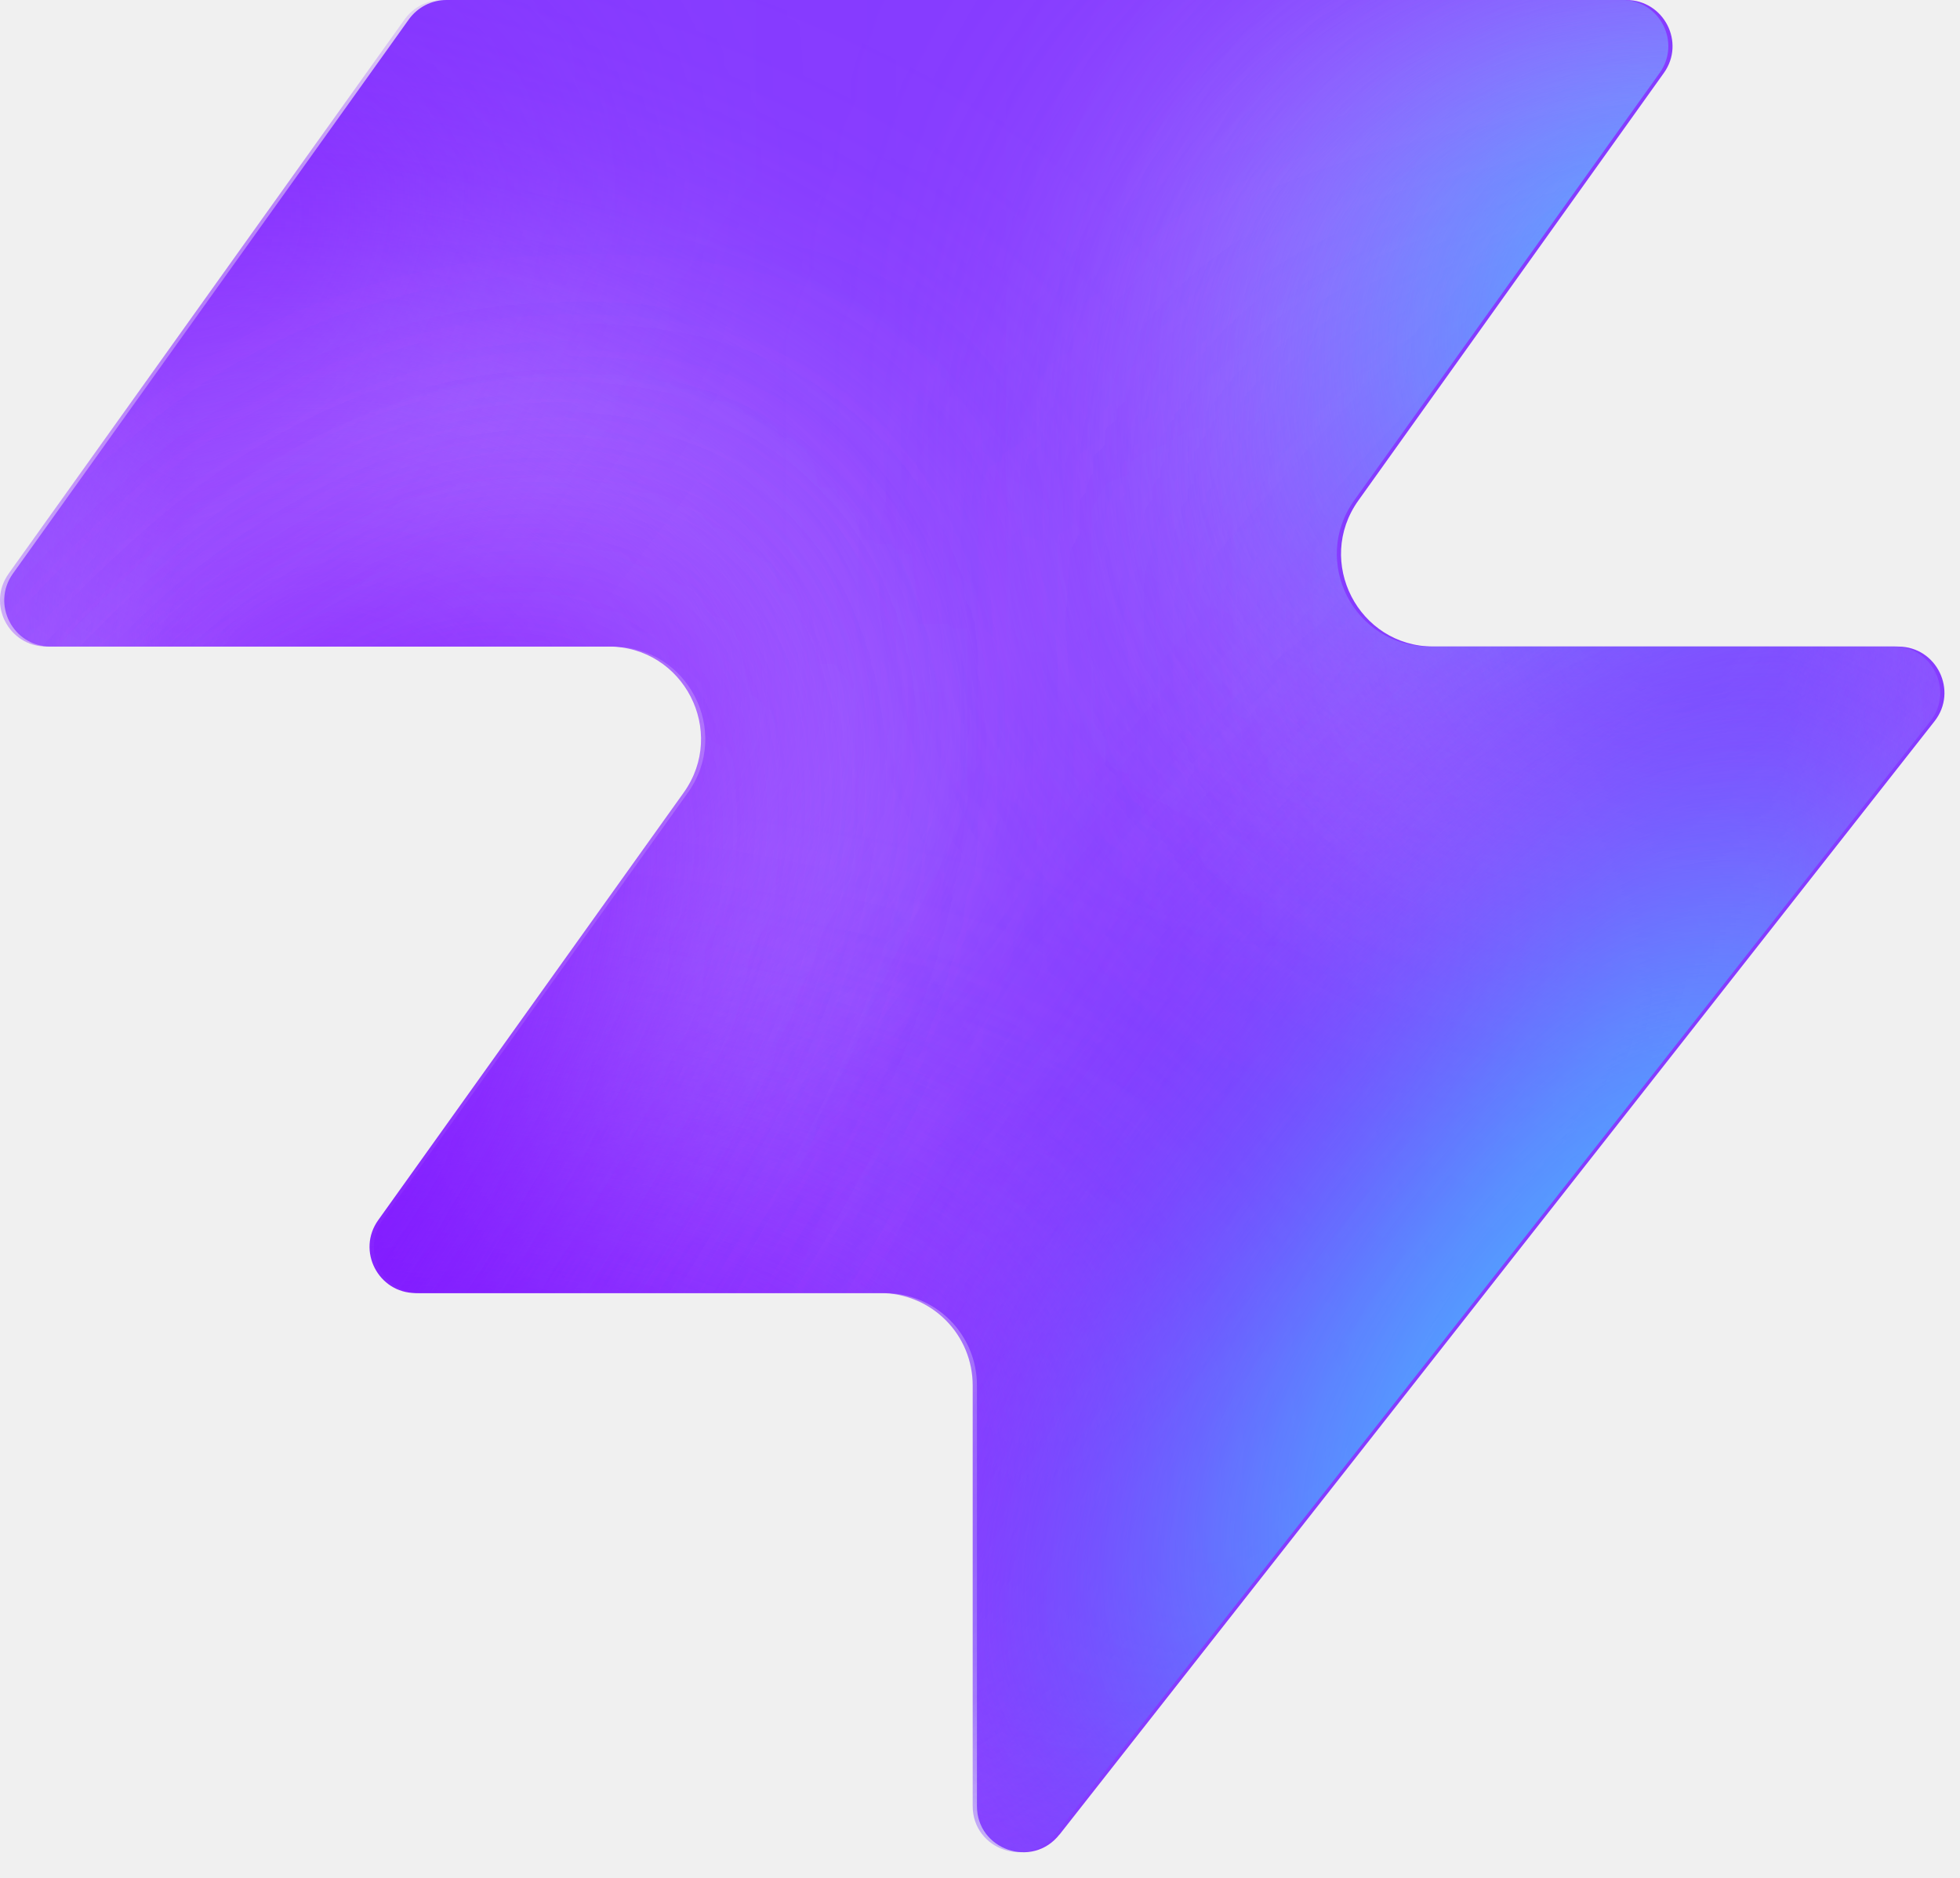
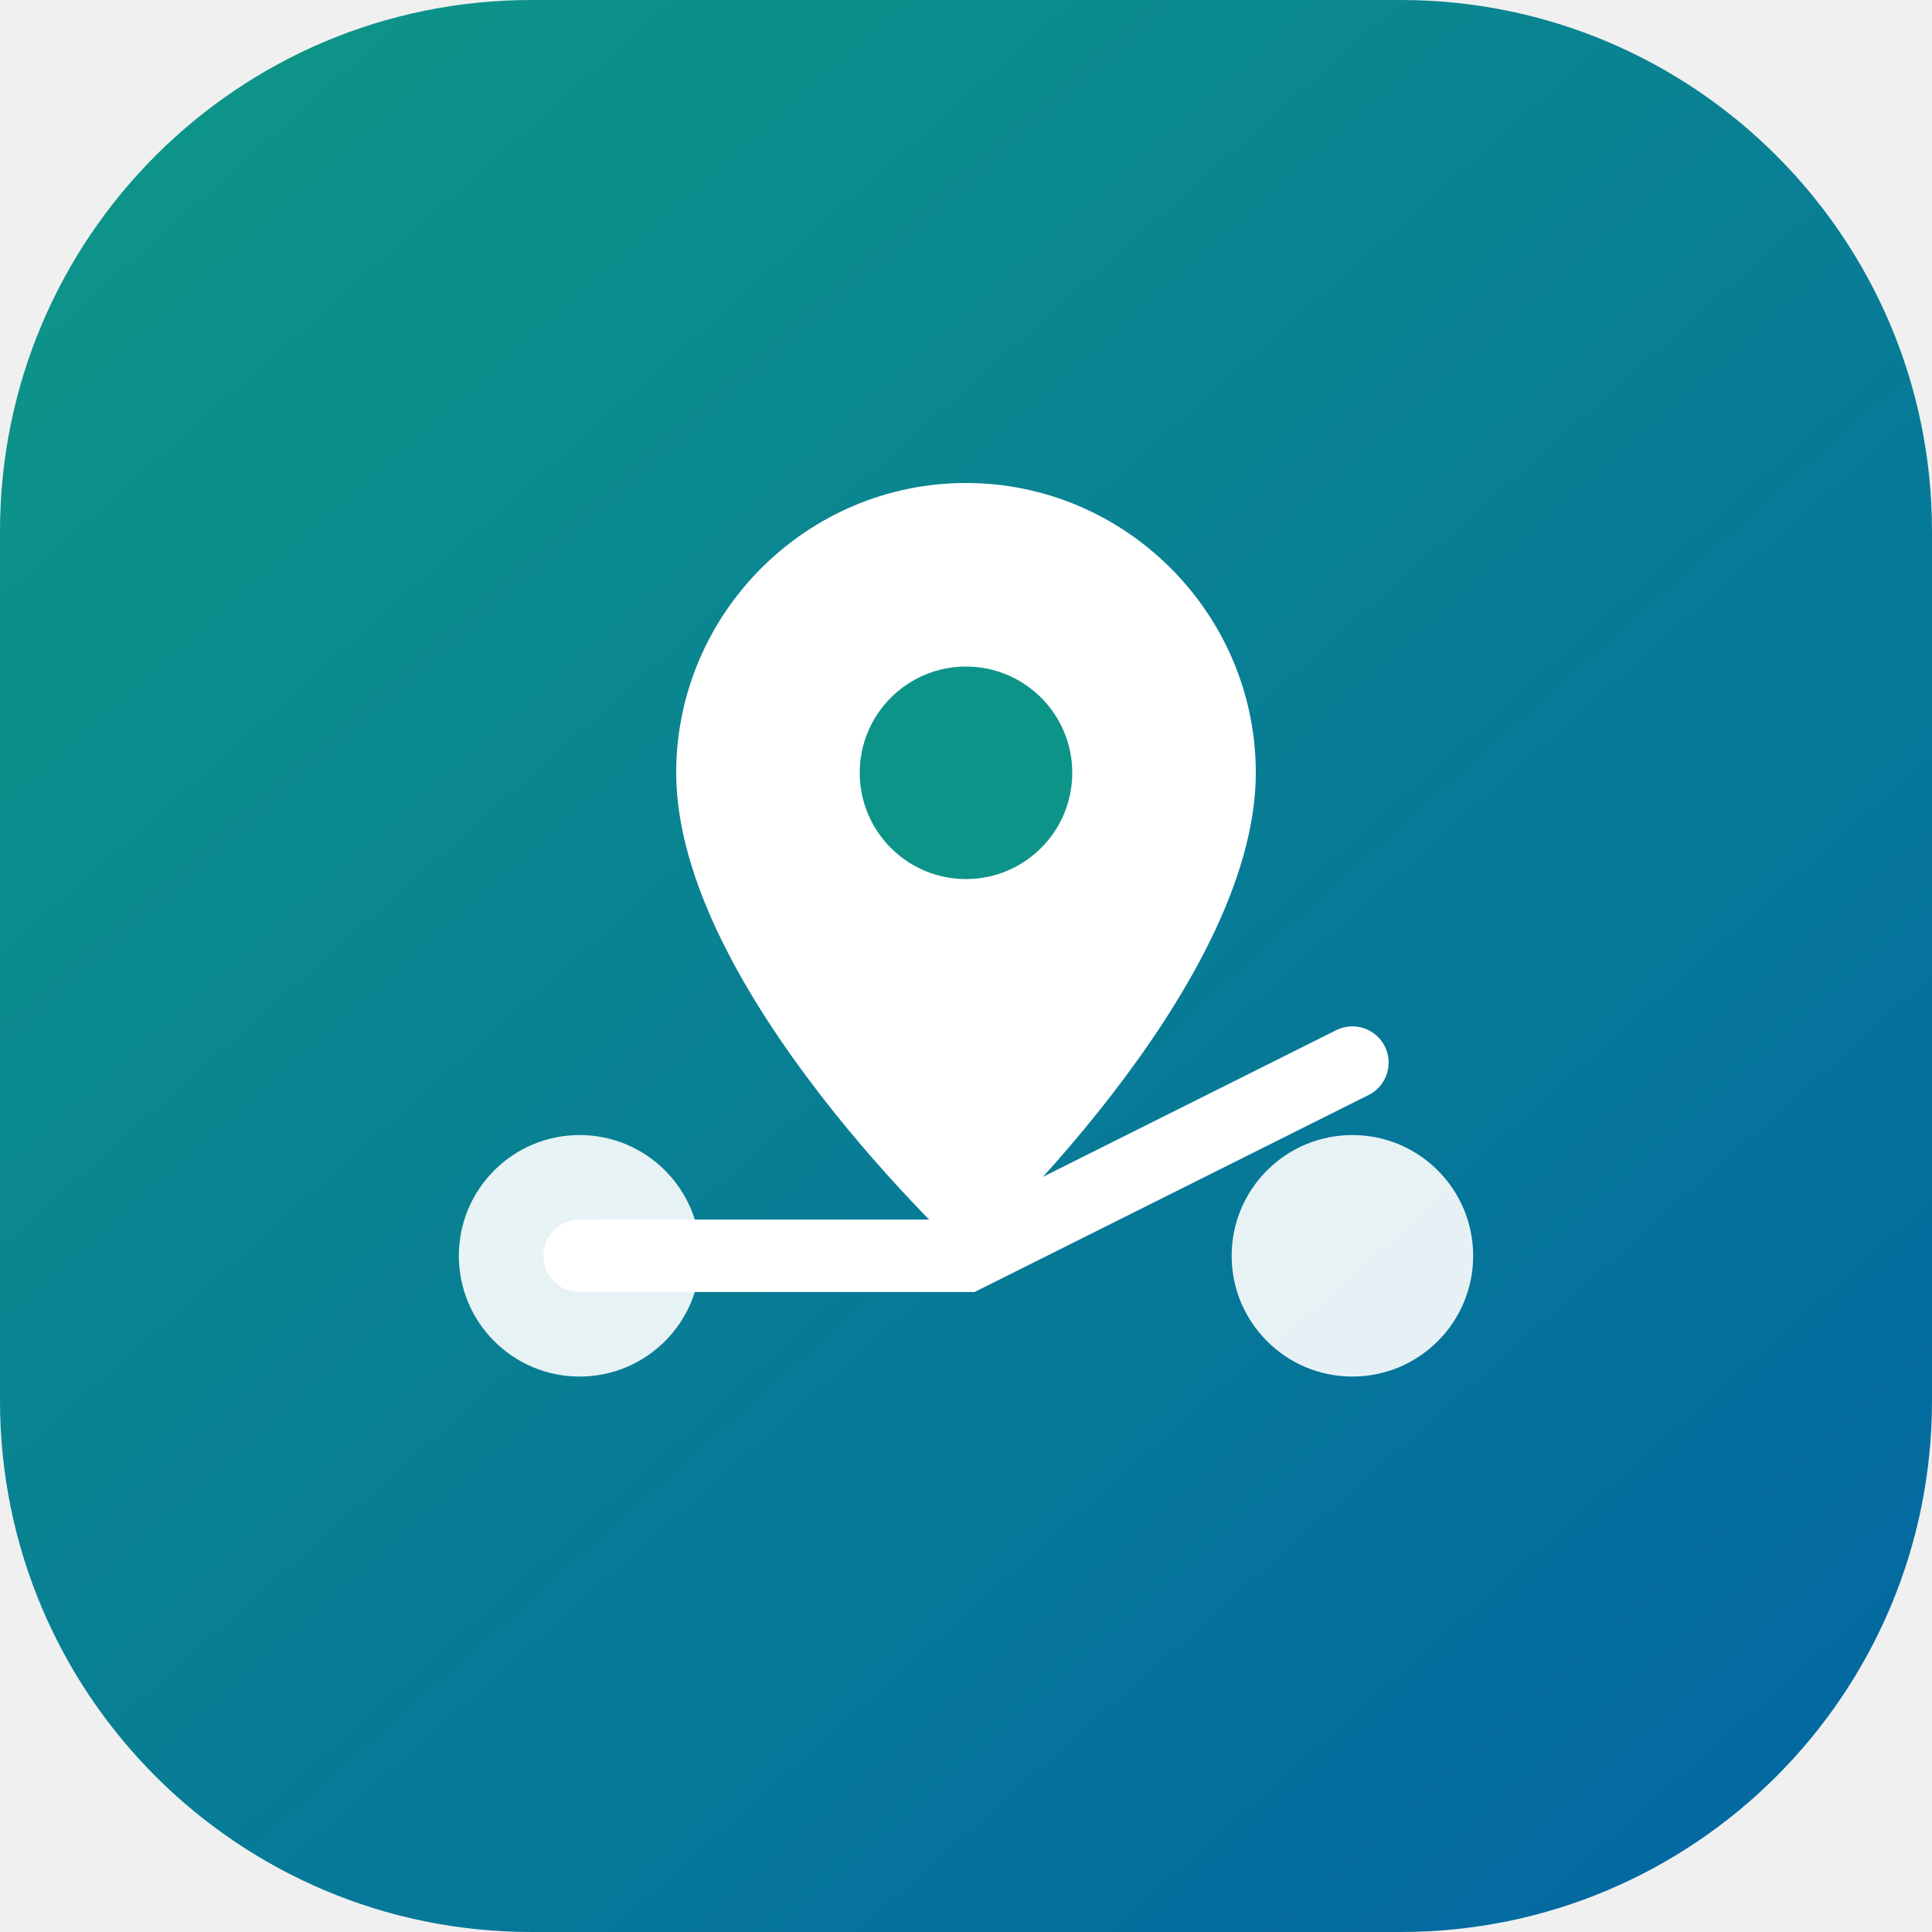
- <svg xmlns="http://www.w3.org/2000/svg" width="48" height="46" fill="none" viewBox="0 0 48 46">
-   <path fill="#863bff" d="M25.946 44.938c-.664.845-2.021.375-2.021-.698V33.937a2.26 2.26 0 0 0-2.262-2.262H10.287c-.92 0-1.456-1.04-.92-1.788l7.48-10.471c1.07-1.497 0-3.578-1.842-3.578H1.237c-.92 0-1.456-1.04-.92-1.788L10.013.474c.214-.297.556-.474.92-.474h28.894c.92 0 1.456 1.04.92 1.788l-7.48 10.471c-1.07 1.498 0 3.579 1.842 3.579h11.377c.943 0 1.473 1.088.89 1.83L25.947 44.94z" style="fill:#863bff;fill:color(display-p3 .525 .23 1);fill-opacity:1" />
-   <mask id="a" width="48" height="46" x="0" y="0" maskUnits="userSpaceOnUse" style="mask-type:alpha">
-     <path fill="#000" d="M25.842 44.938c-.664.844-2.021.375-2.021-.698V33.937a2.26 2.26 0 0 0-2.262-2.262H10.183c-.92 0-1.456-1.04-.92-1.788l7.48-10.471c1.07-1.498 0-3.579-1.842-3.579H1.133c-.92 0-1.456-1.04-.92-1.787L9.91.473c.214-.297.556-.474.92-.474h28.894c.92 0 1.456 1.04.92 1.788l-7.48 10.471c-1.07 1.498 0 3.578 1.842 3.578h11.377c.943 0 1.473 1.088.89 1.832L25.843 44.94z" style="fill:#000;fill-opacity:1" />
-   </mask>
-   <g mask="url(#a)">
-     <g filter="url(#b)">
-       <ellipse cx="5.508" cy="14.704" fill="#ede6ff" rx="5.508" ry="14.704" style="fill:#ede6ff;fill:color(display-p3 .927 .903 1);fill-opacity:1" transform="matrix(.00324 1 1 -.00324 -4.47 31.516)" />
-     </g>
-     <g filter="url(#c)">
-       <ellipse cx="10.399" cy="29.851" fill="#ede6ff" rx="10.399" ry="29.851" style="fill:#ede6ff;fill:color(display-p3 .927 .903 1);fill-opacity:1" transform="matrix(.00324 1 1 -.00324 -39.328 7.883)" />
-     </g>
-     <g filter="url(#d)">
-       <ellipse cx="5.508" cy="30.487" fill="#7e14ff" rx="5.508" ry="30.487" style="fill:#7e14ff;fill:color(display-p3 .492 .077 1);fill-opacity:1" transform="rotate(89.814 -25.913 -14.639)scale(1 -1)" />
-     </g>
-     <g filter="url(#e)">
-       <ellipse cx="5.508" cy="30.599" fill="#7e14ff" rx="5.508" ry="30.599" style="fill:#7e14ff;fill:color(display-p3 .492 .077 1);fill-opacity:1" transform="rotate(89.814 -32.644 -3.334)scale(1 -1)" />
-     </g>
-     <g filter="url(#f)">
-       <ellipse cx="5.508" cy="30.599" fill="#7e14ff" rx="5.508" ry="30.599" style="fill:#7e14ff;fill:color(display-p3 .492 .077 1);fill-opacity:1" transform="matrix(.00324 1 1 -.00324 -34.34 30.47)" />
-     </g>
-     <g filter="url(#g)">
-       <ellipse cx="14.072" cy="22.078" fill="#ede6ff" rx="14.072" ry="22.078" style="fill:#ede6ff;fill:color(display-p3 .927 .903 1);fill-opacity:1" transform="rotate(93.35 24.506 48.493)scale(-1 1)" />
-     </g>
-     <g filter="url(#h)">
-       <ellipse cx="3.47" cy="21.501" fill="#7e14ff" rx="3.47" ry="21.501" style="fill:#7e14ff;fill:color(display-p3 .492 .077 1);fill-opacity:1" transform="rotate(89.009 28.708 47.59)scale(-1 1)" />
-     </g>
-     <g filter="url(#i)">
-       <ellipse cx="3.47" cy="21.501" fill="#7e14ff" rx="3.47" ry="21.501" style="fill:#7e14ff;fill:color(display-p3 .492 .077 1);fill-opacity:1" transform="rotate(89.009 28.708 47.59)scale(-1 1)" />
-     </g>
-     <g filter="url(#j)">
-       <ellipse cx=".387" cy="8.972" fill="#7e14ff" rx="4.407" ry="29.108" style="fill:#7e14ff;fill:color(display-p3 .492 .077 1);fill-opacity:1" transform="rotate(39.51 .387 8.972)" />
-     </g>
-     <g filter="url(#k)">
-       <ellipse cx="47.523" cy="-6.092" fill="#7e14ff" rx="4.407" ry="29.108" style="fill:#7e14ff;fill:color(display-p3 .492 .077 1);fill-opacity:1" transform="rotate(37.892 47.523 -6.092)" />
-     </g>
-     <g filter="url(#l)">
-       <ellipse cx="41.412" cy="6.333" fill="#47bfff" rx="5.971" ry="9.665" style="fill:#47bfff;fill:color(display-p3 .28 .748 1);fill-opacity:1" transform="rotate(37.892 41.412 6.333)" />
-     </g>
-     <g filter="url(#m)">
-       <ellipse cx="-1.879" cy="38.332" fill="#7e14ff" rx="4.407" ry="29.108" style="fill:#7e14ff;fill:color(display-p3 .492 .077 1);fill-opacity:1" transform="rotate(37.892 -1.88 38.332)" />
-     </g>
-     <g filter="url(#n)">
-       <ellipse cx="-1.879" cy="38.332" fill="#7e14ff" rx="4.407" ry="29.108" style="fill:#7e14ff;fill:color(display-p3 .492 .077 1);fill-opacity:1" transform="rotate(37.892 -1.88 38.332)" />
-     </g>
-     <g filter="url(#o)">
-       <ellipse cx="35.651" cy="29.907" fill="#7e14ff" rx="4.407" ry="29.108" style="fill:#7e14ff;fill:color(display-p3 .492 .077 1);fill-opacity:1" transform="rotate(37.892 35.651 29.907)" />
-     </g>
-     <g filter="url(#p)">
-       <ellipse cx="38.418" cy="32.4" fill="#47bfff" rx="5.971" ry="15.297" style="fill:#47bfff;fill:color(display-p3 .28 .748 1);fill-opacity:1" transform="rotate(37.892 38.418 32.4)" />
-     </g>
-   </g>
+ <svg xmlns="http://www.w3.org/2000/svg" width="32" height="32" viewBox="0 0 40 40" fill="none">
  <defs>
-     <filter id="b" width="60.045" height="41.654" x="-19.77" y="16.149" color-interpolation-filters="sRGB" filterUnits="userSpaceOnUse">
-       <feFlood flood-opacity="0" result="BackgroundImageFix" />
-       <feBlend in="SourceGraphic" in2="BackgroundImageFix" result="shape" />
-       <feGaussianBlur result="effect1_foregroundBlur_2002_17158" stdDeviation="7.659" />
-     </filter>
-     <filter id="c" width="90.34" height="51.437" x="-54.613" y="-7.533" color-interpolation-filters="sRGB" filterUnits="userSpaceOnUse">
-       <feFlood flood-opacity="0" result="BackgroundImageFix" />
-       <feBlend in="SourceGraphic" in2="BackgroundImageFix" result="shape" />
-       <feGaussianBlur result="effect1_foregroundBlur_2002_17158" stdDeviation="7.659" />
-     </filter>
-     <filter id="d" width="79.355" height="29.4" x="-49.64" y="2.03" color-interpolation-filters="sRGB" filterUnits="userSpaceOnUse">
-       <feFlood flood-opacity="0" result="BackgroundImageFix" />
-       <feBlend in="SourceGraphic" in2="BackgroundImageFix" result="shape" />
-       <feGaussianBlur result="effect1_foregroundBlur_2002_17158" stdDeviation="4.596" />
-     </filter>
-     <filter id="e" width="79.579" height="29.4" x="-45.045" y="20.029" color-interpolation-filters="sRGB" filterUnits="userSpaceOnUse">
-       <feFlood flood-opacity="0" result="BackgroundImageFix" />
-       <feBlend in="SourceGraphic" in2="BackgroundImageFix" result="shape" />
-       <feGaussianBlur result="effect1_foregroundBlur_2002_17158" stdDeviation="4.596" />
-     </filter>
-     <filter id="f" width="79.579" height="29.4" x="-43.513" y="21.178" color-interpolation-filters="sRGB" filterUnits="userSpaceOnUse">
-       <feFlood flood-opacity="0" result="BackgroundImageFix" />
-       <feBlend in="SourceGraphic" in2="BackgroundImageFix" result="shape" />
-       <feGaussianBlur result="effect1_foregroundBlur_2002_17158" stdDeviation="4.596" />
-     </filter>
-     <filter id="g" width="74.749" height="58.852" x="15.756" y="-17.901" color-interpolation-filters="sRGB" filterUnits="userSpaceOnUse">
-       <feFlood flood-opacity="0" result="BackgroundImageFix" />
-       <feBlend in="SourceGraphic" in2="BackgroundImageFix" result="shape" />
-       <feGaussianBlur result="effect1_foregroundBlur_2002_17158" stdDeviation="7.659" />
-     </filter>
-     <filter id="h" width="61.377" height="25.362" x="23.548" y="2.284" color-interpolation-filters="sRGB" filterUnits="userSpaceOnUse">
-       <feFlood flood-opacity="0" result="BackgroundImageFix" />
-       <feBlend in="SourceGraphic" in2="BackgroundImageFix" result="shape" />
-       <feGaussianBlur result="effect1_foregroundBlur_2002_17158" stdDeviation="4.596" />
-     </filter>
-     <filter id="i" width="61.377" height="25.362" x="23.548" y="2.284" color-interpolation-filters="sRGB" filterUnits="userSpaceOnUse">
-       <feFlood flood-opacity="0" result="BackgroundImageFix" />
-       <feBlend in="SourceGraphic" in2="BackgroundImageFix" result="shape" />
-       <feGaussianBlur result="effect1_foregroundBlur_2002_17158" stdDeviation="4.596" />
-     </filter>
-     <filter id="j" width="56.045" height="63.649" x="-27.636" y="-22.853" color-interpolation-filters="sRGB" filterUnits="userSpaceOnUse">
-       <feFlood flood-opacity="0" result="BackgroundImageFix" />
-       <feBlend in="SourceGraphic" in2="BackgroundImageFix" result="shape" />
-       <feGaussianBlur result="effect1_foregroundBlur_2002_17158" stdDeviation="4.596" />
-     </filter>
-     <filter id="k" width="54.814" height="64.646" x="20.116" y="-38.415" color-interpolation-filters="sRGB" filterUnits="userSpaceOnUse">
-       <feFlood flood-opacity="0" result="BackgroundImageFix" />
-       <feBlend in="SourceGraphic" in2="BackgroundImageFix" result="shape" />
-       <feGaussianBlur result="effect1_foregroundBlur_2002_17158" stdDeviation="4.596" />
-     </filter>
-     <filter id="l" width="33.541" height="35.313" x="24.641" y="-11.323" color-interpolation-filters="sRGB" filterUnits="userSpaceOnUse">
-       <feFlood flood-opacity="0" result="BackgroundImageFix" />
-       <feBlend in="SourceGraphic" in2="BackgroundImageFix" result="shape" />
-       <feGaussianBlur result="effect1_foregroundBlur_2002_17158" stdDeviation="4.596" />
-     </filter>
-     <filter id="m" width="54.814" height="64.646" x="-29.286" y="6.009" color-interpolation-filters="sRGB" filterUnits="userSpaceOnUse">
-       <feFlood flood-opacity="0" result="BackgroundImageFix" />
-       <feBlend in="SourceGraphic" in2="BackgroundImageFix" result="shape" />
-       <feGaussianBlur result="effect1_foregroundBlur_2002_17158" stdDeviation="4.596" />
-     </filter>
-     <filter id="n" width="54.814" height="64.646" x="-29.286" y="6.009" color-interpolation-filters="sRGB" filterUnits="userSpaceOnUse">
-       <feFlood flood-opacity="0" result="BackgroundImageFix" />
-       <feBlend in="SourceGraphic" in2="BackgroundImageFix" result="shape" />
-       <feGaussianBlur result="effect1_foregroundBlur_2002_17158" stdDeviation="4.596" />
-     </filter>
-     <filter id="o" width="54.814" height="64.646" x="8.244" y="-2.416" color-interpolation-filters="sRGB" filterUnits="userSpaceOnUse">
-       <feFlood flood-opacity="0" result="BackgroundImageFix" />
-       <feBlend in="SourceGraphic" in2="BackgroundImageFix" result="shape" />
-       <feGaussianBlur result="effect1_foregroundBlur_2002_17158" stdDeviation="4.596" />
-     </filter>
-     <filter id="p" width="39.409" height="43.623" x="18.713" y="10.588" color-interpolation-filters="sRGB" filterUnits="userSpaceOnUse">
-       <feFlood flood-opacity="0" result="BackgroundImageFix" />
-       <feBlend in="SourceGraphic" in2="BackgroundImageFix" result="shape" />
-       <feGaussianBlur result="effect1_foregroundBlur_2002_17158" stdDeviation="4.596" />
-     </filter>
+     <linearGradient id="f-bg" x1="4" y1="2" x2="36" y2="38" gradientUnits="userSpaceOnUse">
+       <stop stop-color="#0d9488" />
+       <stop offset="1" stop-color="#0369a1" />
+     </linearGradient>
  </defs>
+   <rect width="40" height="40" rx="11" fill="url(#f-bg)" />
+   <circle cx="12" cy="26" r="2.5" fill="#fff" fill-opacity=".9" />
+   <circle cx="28" cy="26" r="2.5" fill="#fff" fill-opacity=".9" />
+   <path d="M12 26h8l8-4" stroke="#fff" stroke-width="1.5" stroke-linecap="round" />
+   <path d="M20 10c-3.3 0-6 2.7-6 6 0 4.5 6 10 6 10s6-5.5 6-10c0-3.3-2.7-6-6-6Z" fill="#fff" />
+   <circle cx="20" cy="16" r="2.2" fill="#0d9488" />
</svg>
